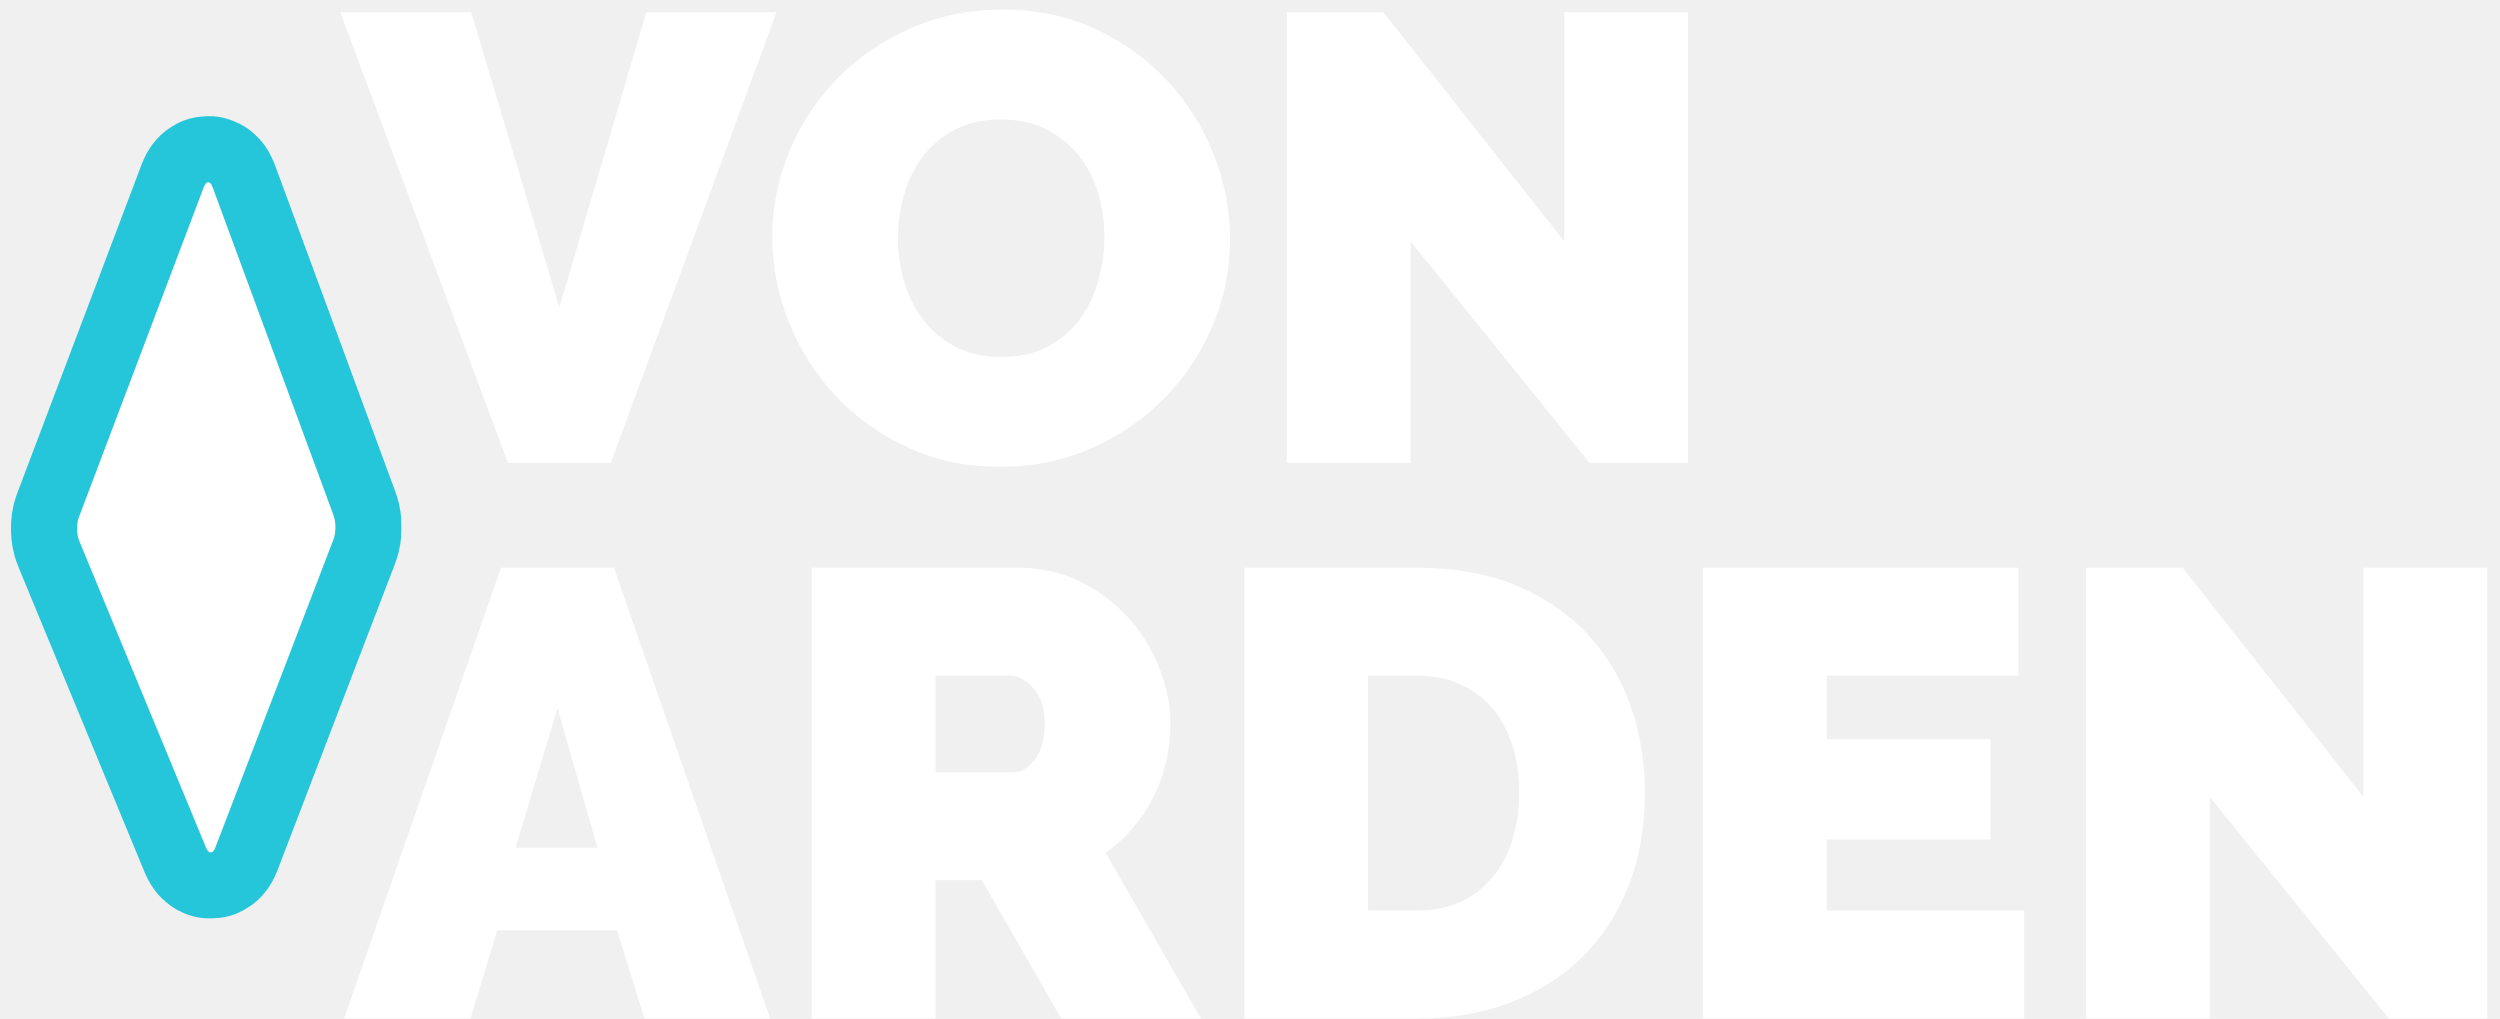
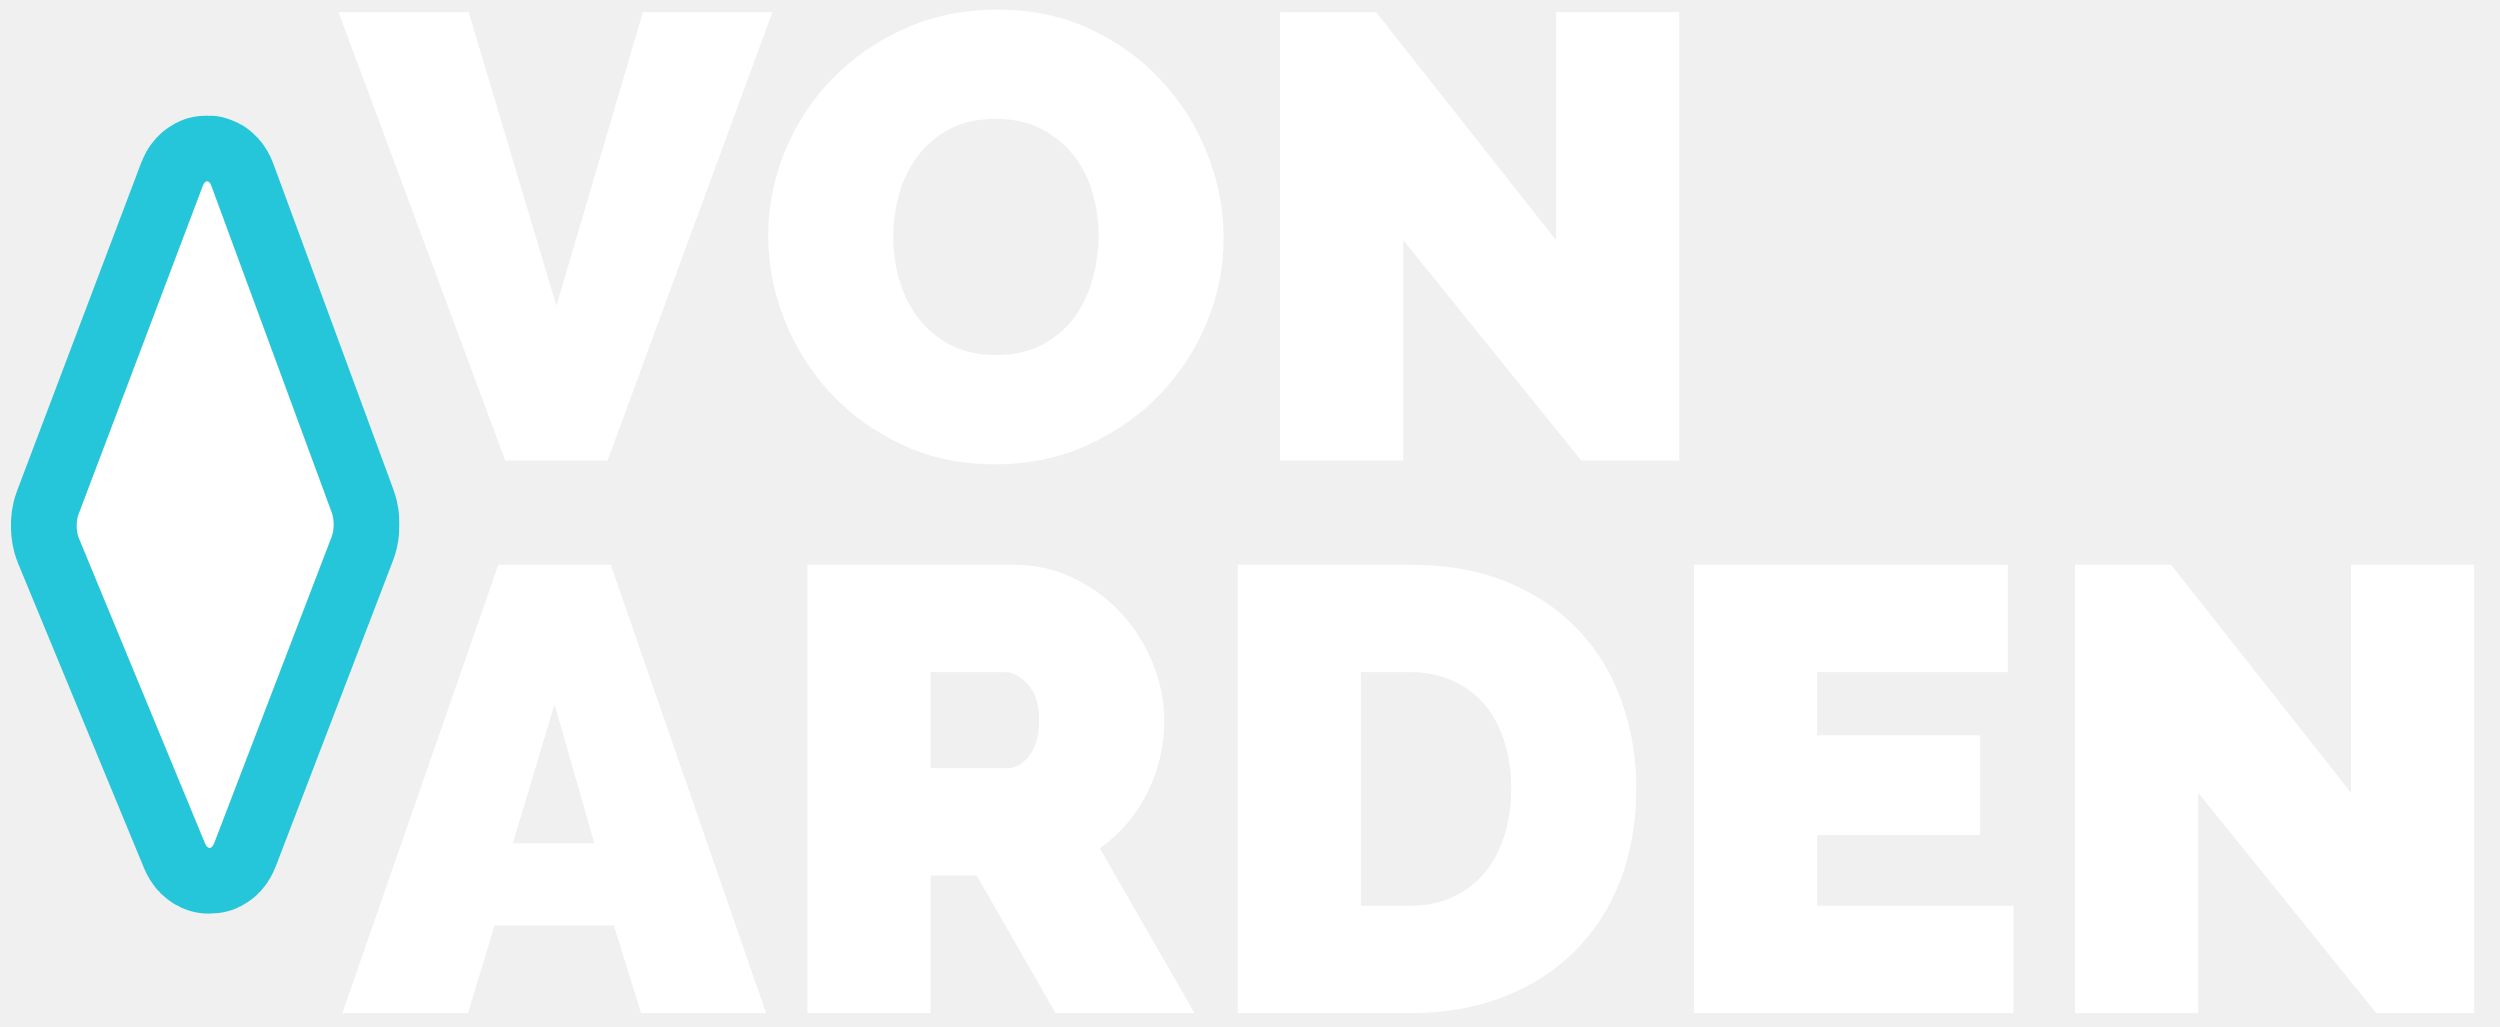
- <svg xmlns="http://www.w3.org/2000/svg" xmlns:xlink="http://www.w3.org/1999/xlink" width="189px" height="77px" viewBox="0 0 189 77" version="1.1">
+ <svg xmlns="http://www.w3.org/2000/svg" xmlns:xlink="http://www.w3.org/1999/xlink" width="190px" height="78px" viewBox="0 0 190 78" version="1.1">
  <defs>
    <path d="M10.406,14.141 C10.592,13.65 10.889,13.648 11.075,14.152 L20.225,38.98 C20.408,39.478 20.406,40.275 20.215,40.774 L11.282,64.074 C11.093,64.567 10.778,64.575 10.572,64.078 L0.988,40.892 C0.785,40.401 0.772,39.604 0.958,39.113 L10.406,14.141 L10.406,14.141 Z" id="path-1" />
    <mask id="mask-2" maskContentUnits="userSpaceOnUse" maskUnits="objectBoundingBox" x="-5" y="-5" width="29.533" height="60.674">
      <rect x="-4.173" y="8.773" width="29.533" height="60.674" fill="white" />
      <use xlink:href="#path-1" fill="black" />
    </mask>
  </defs>
  <g id="Page-1" stroke="none" stroke-width="1" fill="none" fill-rule="evenodd">
    <g id="VonArden-Logo-White" transform="translate(5, 0)">
      <path d="M30.616,0.92 L37.288,23.24 L43.864,0.92 L53.704,0.92 L41.176,35 L33.4,35 L20.728,0.92 L30.616,0.92 Z M70.618,35.288 C68.026,35.288 65.674,34.792 63.562,33.8 C61.45,32.808 59.642,31.504 58.138,29.888 C56.634,28.272 55.466,26.424 54.634,24.344 C53.802,22.264 53.386,20.12 53.386,17.912 C53.386,15.672 53.818,13.512 54.682,11.432 C55.546,9.352 56.754,7.52 58.306,5.936 C59.858,4.352 61.698,3.088 63.826,2.144 C65.954,1.2 68.282,0.728 70.81,0.728 C73.402,0.728 75.754,1.224 77.866,2.216 C79.978,3.208 81.786,4.52 83.29,6.152 C84.794,7.784 85.954,9.64 86.77,11.72 C87.586,13.8 87.994,15.928 87.994,18.104 C87.994,20.344 87.562,22.496 86.698,24.56 C85.834,26.624 84.634,28.448 83.098,30.032 C81.562,31.616 79.73,32.888 77.602,33.848 C75.474,34.808 73.146,35.288 70.618,35.288 L70.618,35.288 Z M62.89,18.008 C62.89,19.16 63.05,20.272 63.37,21.344 C63.69,22.416 64.17,23.368 64.81,24.2 C65.45,25.032 66.258,25.704 67.234,26.216 C68.21,26.728 69.37,26.984 70.714,26.984 C72.058,26.984 73.226,26.72 74.218,26.192 C75.21,25.664 76.018,24.976 76.642,24.128 C77.266,23.28 77.73,22.312 78.034,21.224 C78.338,20.136 78.49,19.032 78.49,17.912 C78.49,16.76 78.33,15.648 78.01,14.576 C77.69,13.504 77.202,12.56 76.546,11.744 C75.89,10.928 75.074,10.272 74.098,9.776 C73.122,9.28 71.978,9.032 70.666,9.032 C69.322,9.032 68.162,9.288 67.186,9.8 C66.21,10.312 65.402,10.992 64.762,11.84 C64.122,12.688 63.65,13.648 63.346,14.72 C63.042,15.792 62.89,16.888 62.89,18.008 L62.89,18.008 Z M101.643,18.248 L101.643,35 L92.283,35 L92.283,0.92 L99.579,0.92 L113.259,18.248 L113.259,0.92 L122.619,0.92 L122.619,35 L115.179,35 L101.643,18.248 Z M32.872,42.92 L41.416,42.92 L53.224,77 L43.72,77 L41.656,70.328 L32.584,70.328 L30.568,77 L21.016,77 L32.872,42.92 Z M40.168,64.088 L37.144,53.528 L33.976,64.088 L40.168,64.088 Z M56.362,77 L56.362,42.92 L72.01,42.92 C73.674,42.92 75.21,43.264 76.618,43.952 C78.026,44.64 79.234,45.536 80.242,46.64 C81.25,47.744 82.042,49.008 82.618,50.432 C83.194,51.856 83.482,53.288 83.482,54.728 C83.482,56.712 83.05,58.56 82.186,60.272 C81.322,61.984 80.122,63.384 78.586,64.472 L85.786,77 L75.226,77 L69.226,66.536 L65.722,66.536 L65.722,77 L56.362,77 Z M65.722,58.376 L71.626,58.376 C72.202,58.376 72.738,58.056 73.234,57.416 C73.73,56.776 73.978,55.88 73.978,54.728 C73.978,53.544 73.69,52.64 73.114,52.016 C72.538,51.392 71.962,51.08 71.386,51.08 L65.722,51.08 L65.722,58.376 Z M89.067,77 L89.067,42.92 L102.171,42.92 C104.987,42.92 107.467,43.368 109.611,44.264 C111.755,45.16 113.547,46.376 114.987,47.912 C116.427,49.448 117.515,51.248 118.251,53.312 C118.987,55.376 119.355,57.576 119.355,59.912 C119.355,62.504 118.947,64.848 118.131,66.944 C117.315,69.04 116.155,70.832 114.651,72.32 C113.147,73.808 111.339,74.96 109.227,75.776 C107.115,76.592 104.763,77 102.171,77 L89.067,77 Z M109.851,59.912 C109.851,58.6 109.675,57.4 109.323,56.312 C108.971,55.224 108.467,54.296 107.811,53.528 C107.155,52.76 106.347,52.16 105.387,51.728 C104.427,51.296 103.355,51.08 102.171,51.08 L98.427,51.08 L98.427,68.84 L102.171,68.84 C103.387,68.84 104.475,68.616 105.435,68.168 C106.395,67.72 107.203,67.096 107.859,66.296 C108.515,65.496 109.011,64.552 109.347,63.464 C109.683,62.376 109.851,61.192 109.851,59.912 L109.851,59.912 Z M148.029,68.84 L148.029,77 L123.741,77 L123.741,42.92 L147.597,42.92 L147.597,51.08 L133.101,51.08 L133.101,55.88 L145.485,55.88 L145.485,63.464 L133.101,63.464 L133.101,68.84 L148.029,68.84 Z M162.062,60.248 L162.062,77 L152.702,77 L152.702,42.92 L159.998,42.92 L173.678,60.248 L173.678,42.92 L183.038,42.92 L183.038,77 L175.598,77 L162.062,60.248 Z" id="Logo-Header" fill="#FFFFFF" />
      <g id="Diamond">
        <use fill="#FFFFFF" fill-rule="evenodd" xlink:href="#path-1" />
        <use stroke="#26C6DA" mask="url(#mask-2)" stroke-width="10" xlink:href="#path-1" />
      </g>
    </g>
  </g>
</svg>
